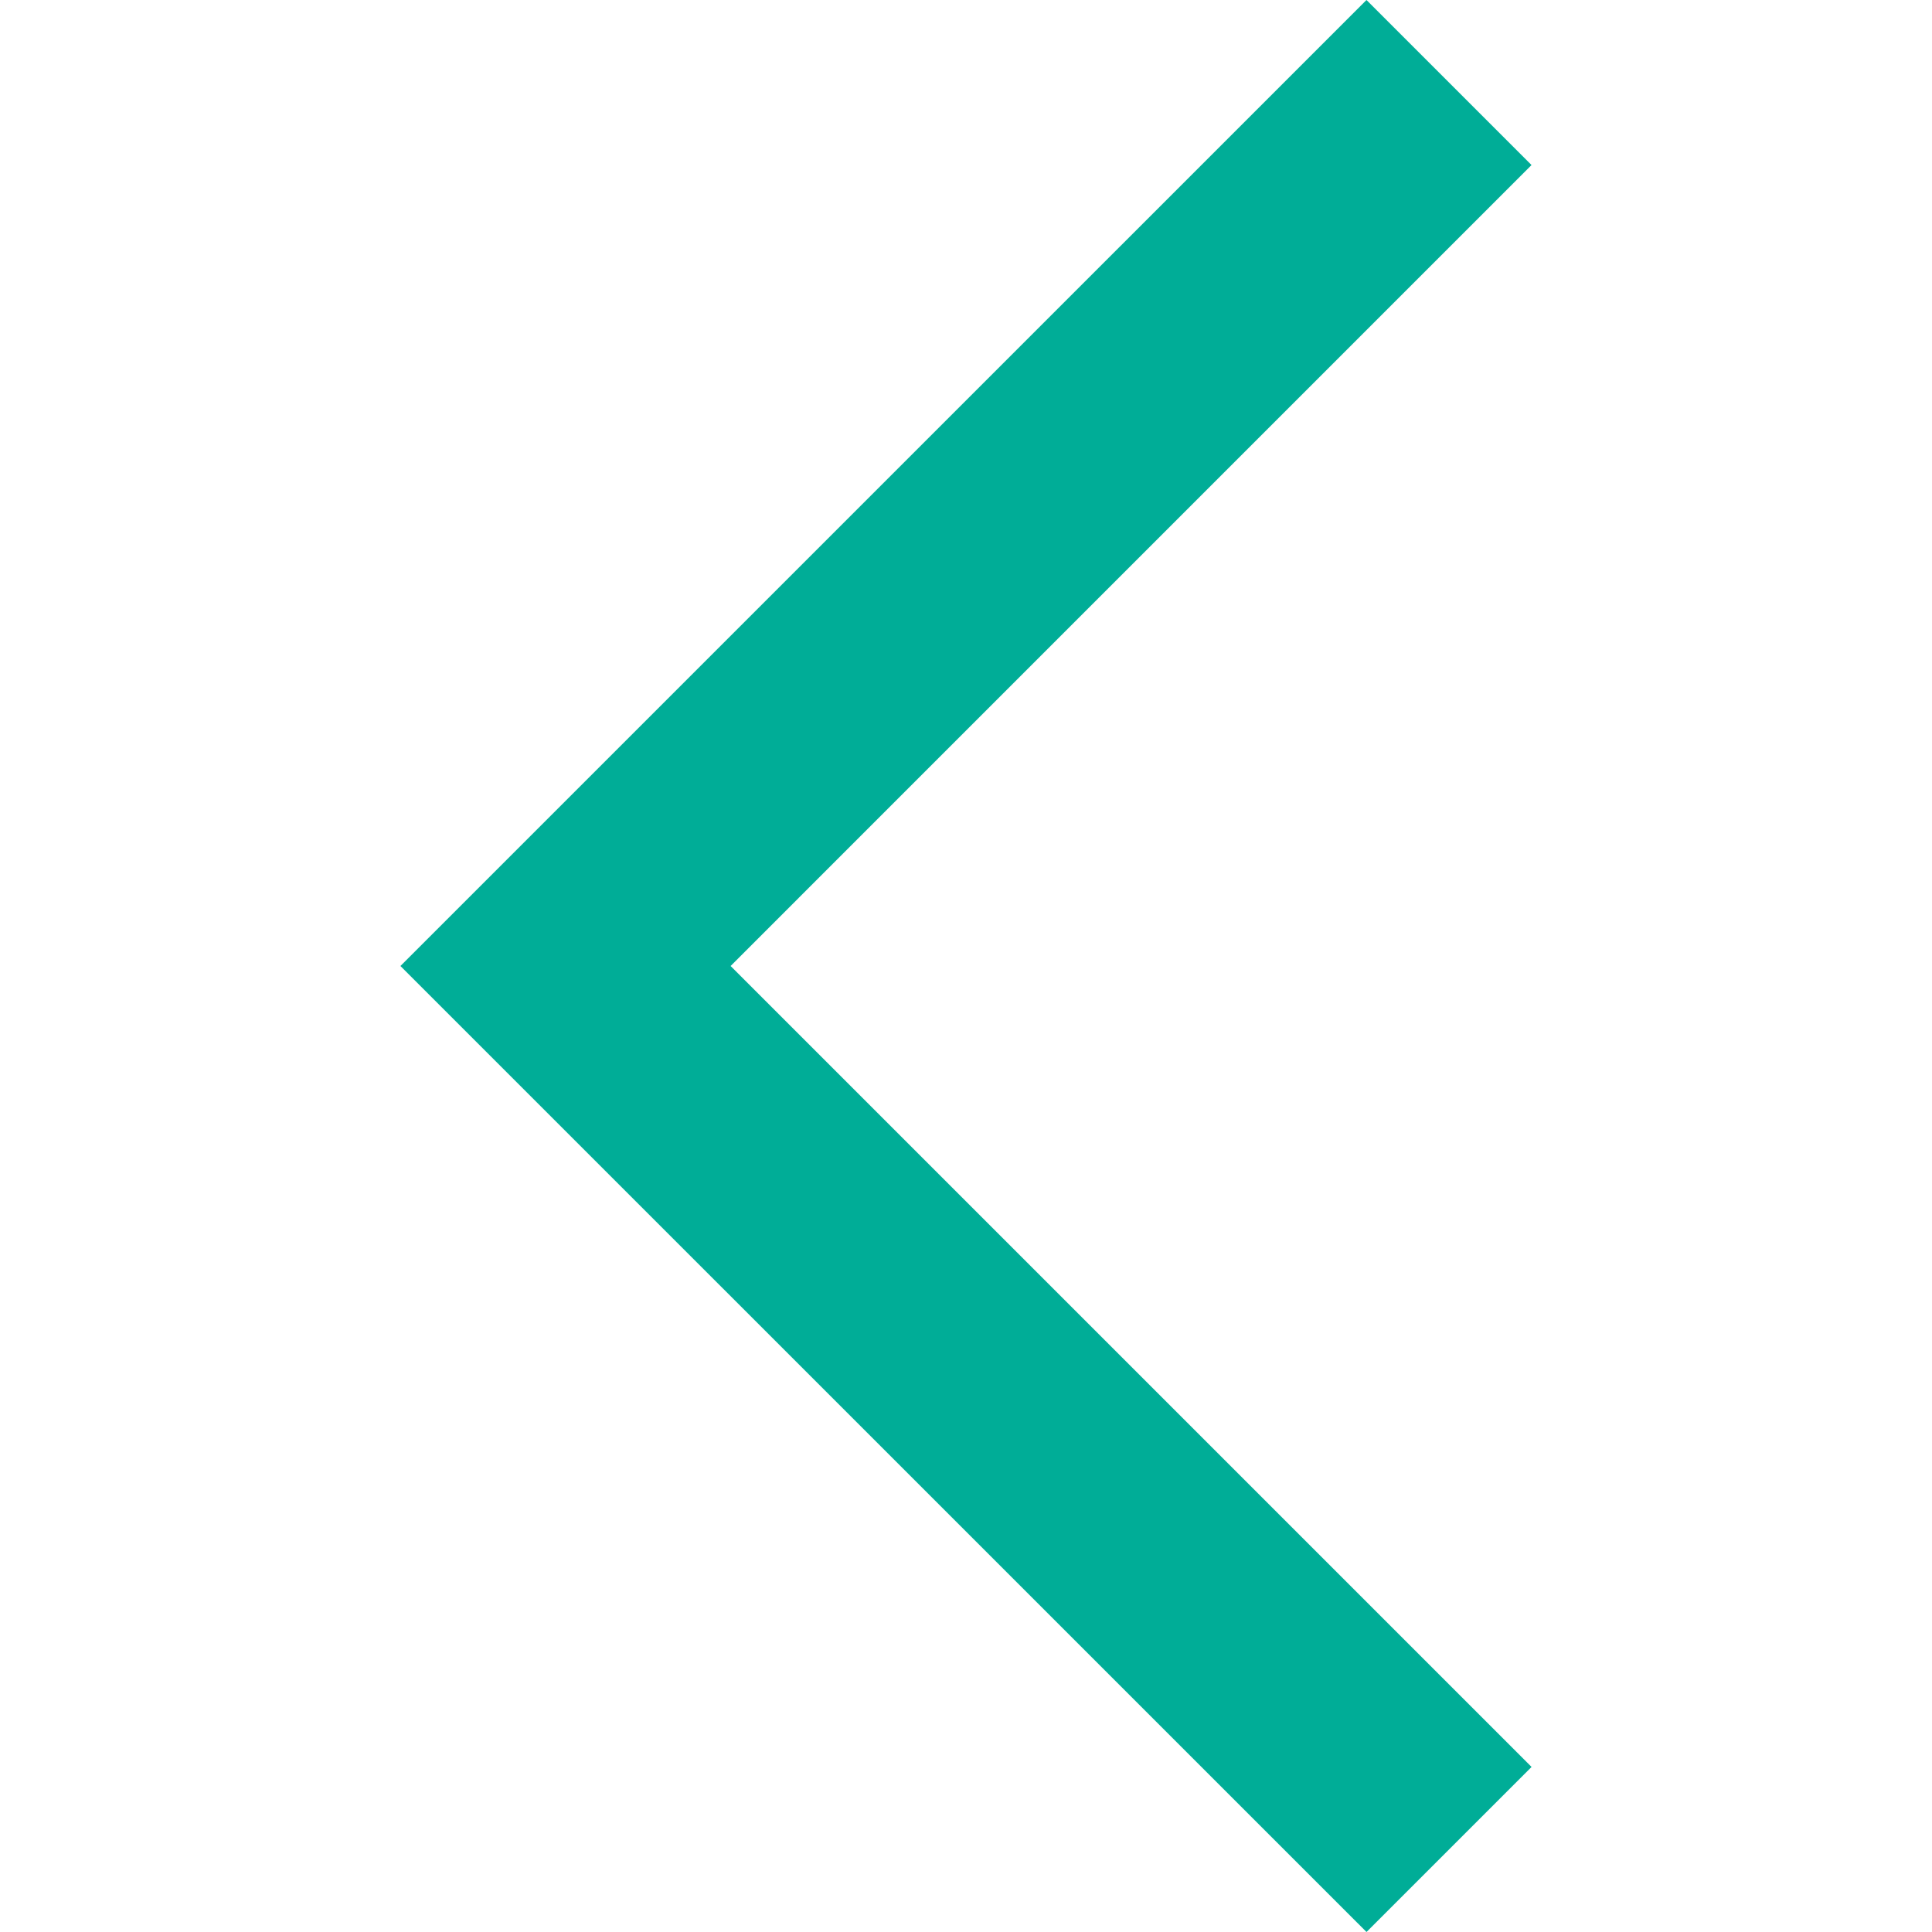
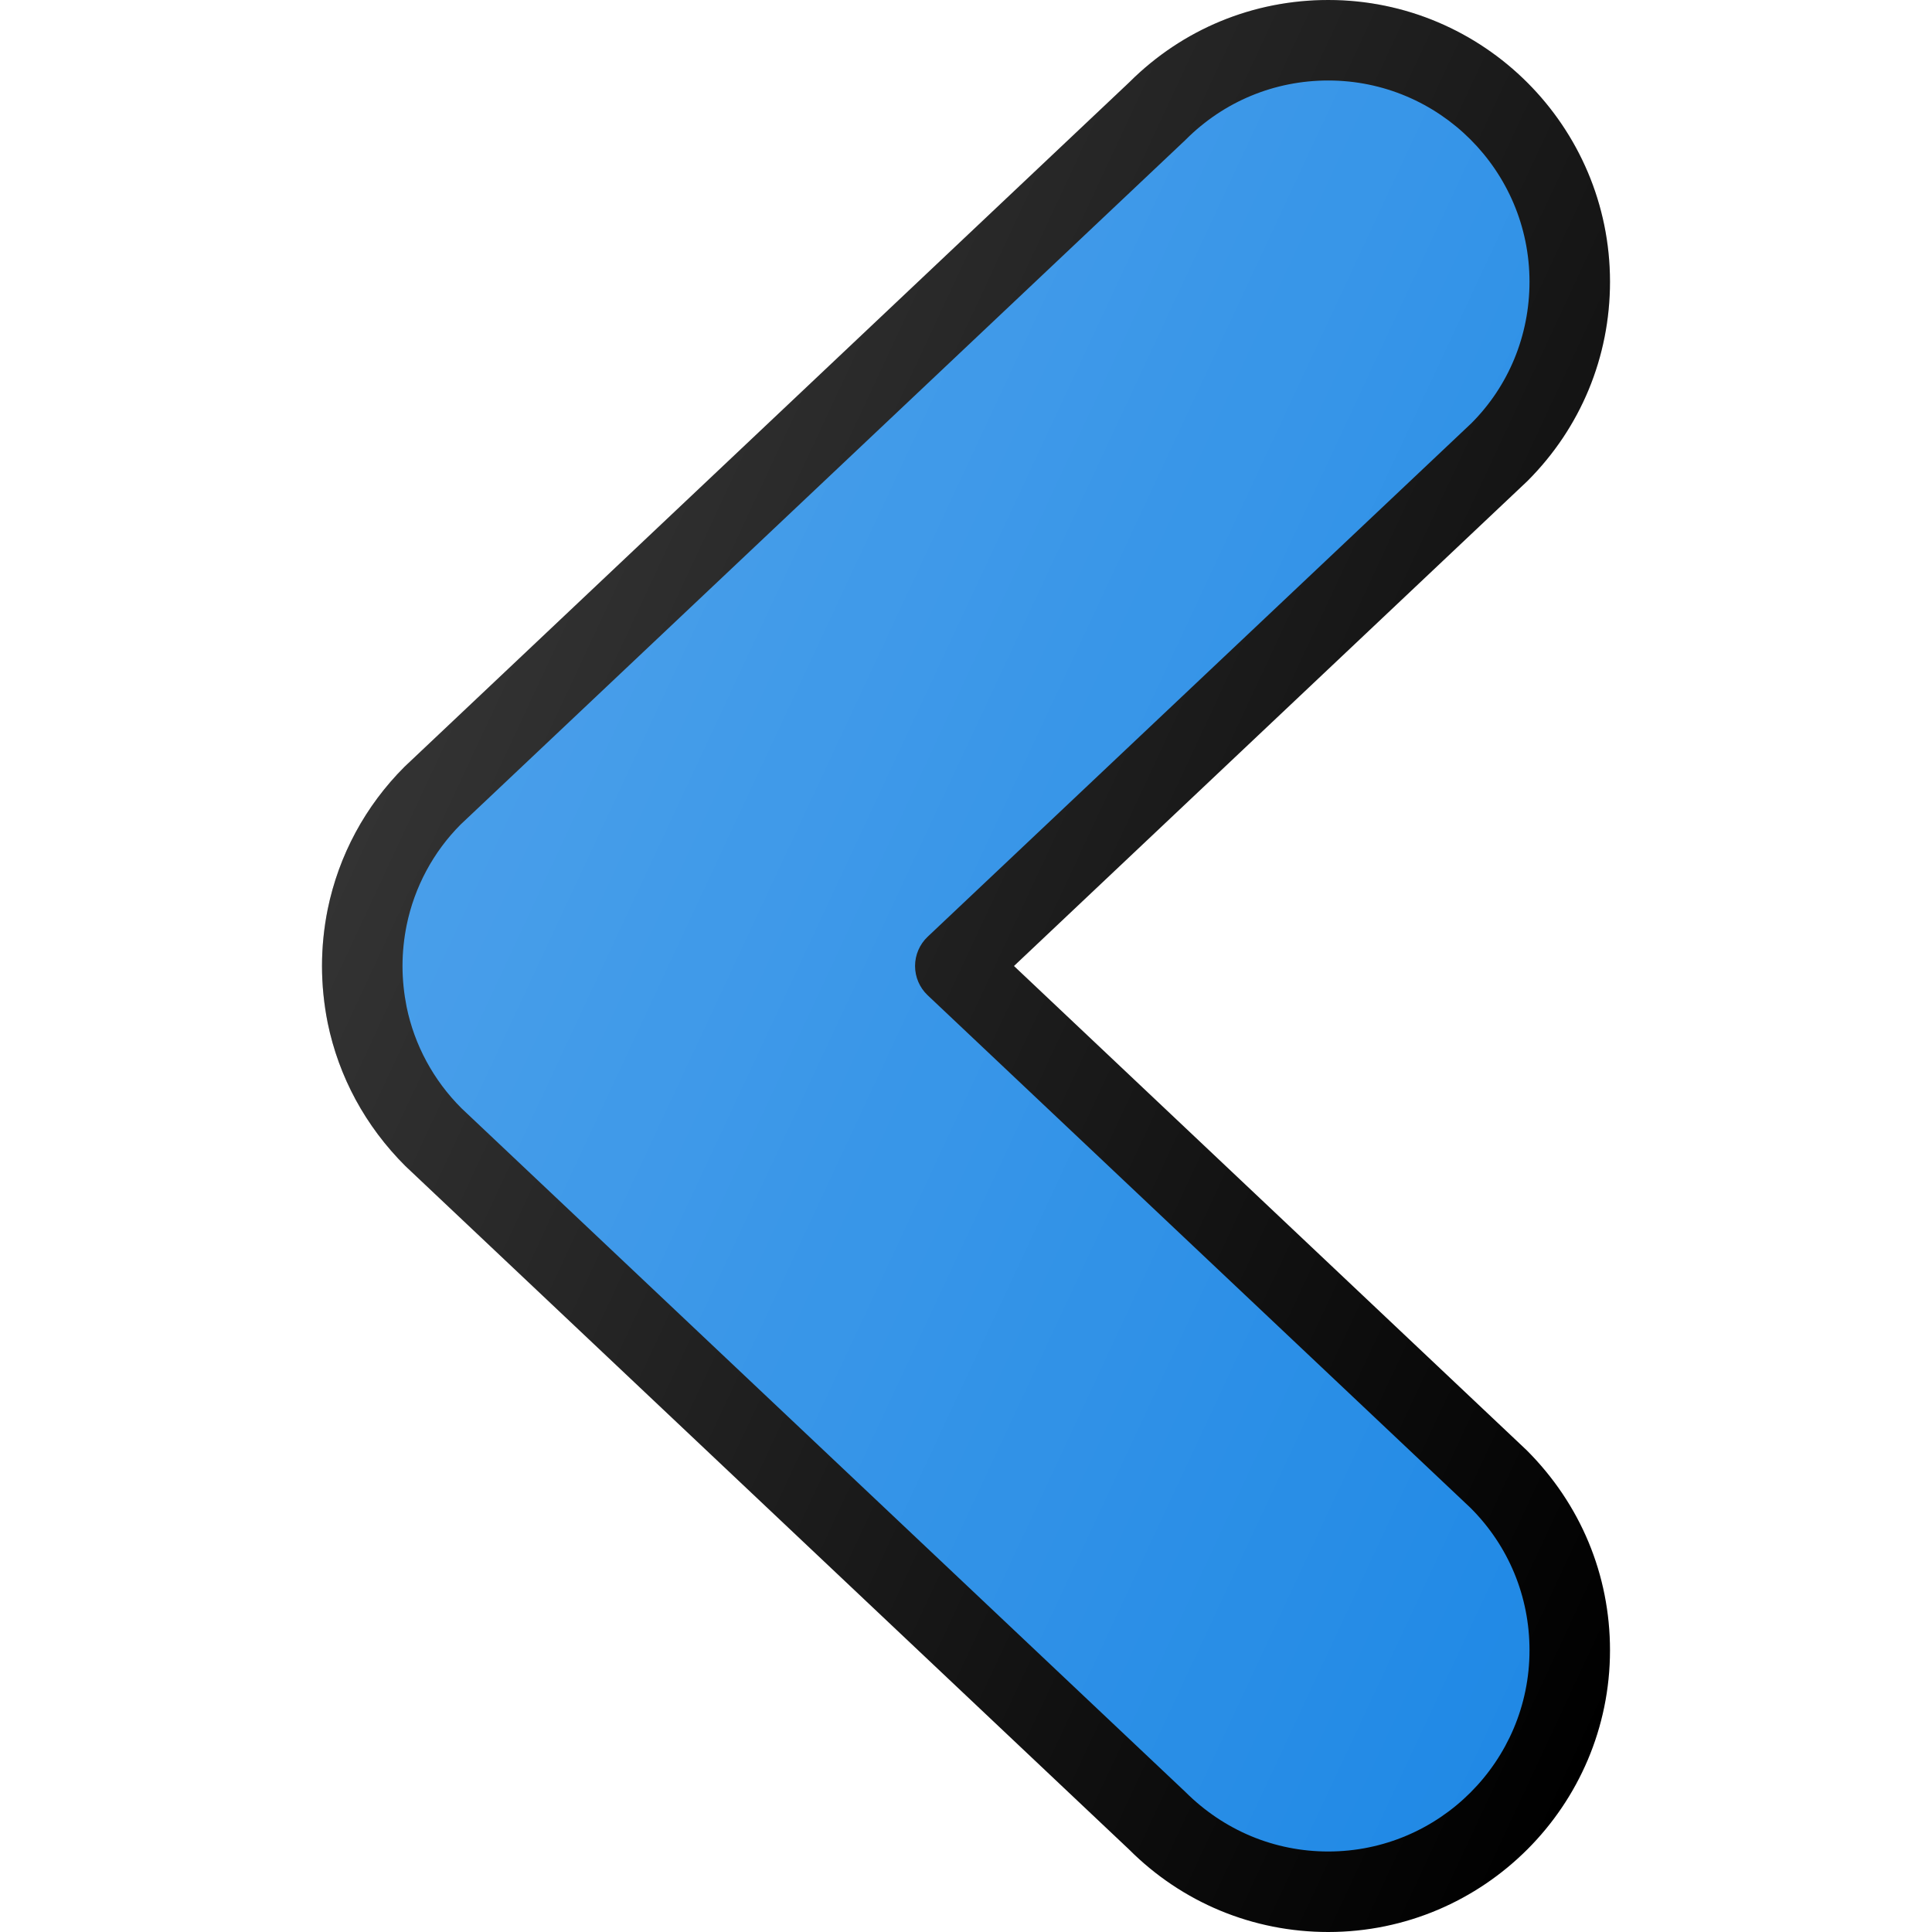
- <svg xmlns="http://www.w3.org/2000/svg" version="1.1" id="Capa_1" x="0px" y="0px" viewBox="0 0 49.656 49.656" style="enable-background:new 0 0 49.656 49.656;" xml:space="preserve">
-   <g>
-     <polygon style="fill:#00AD97;" points="35.121,1.414 37.949,4.242 17.364,24.828 37.949,45.414 35.121,48.242 11.707,24.828  " />
-     <path style="fill:#00AD97;" d="M35.122,49.656L10.292,24.828L35.121,0l4.242,4.242L18.778,24.828l20.586,20.586L35.122,49.656z    M13.121,24.828l22.001,22l1.414-1.414L15.95,24.828L36.535,4.242l-1.414-1.414L13.121,24.828z" />
-   </g>
+ <svg xmlns="http://www.w3.org/2000/svg" version="1.1" id="Capa_1" x="0px" y="0px" viewBox="0 0 512 512" style="enable-background:new 0 0 512 512;" xml:space="preserve">
+   <path style="fill:#rgb(0,0,0);" d="M352,512c-19.938,0-38.688-7.771-52.792-21.875L107.417,309  c-10.604-10.583-17.646-23.635-20.583-37.958c-1-5.031-1.5-10.073-1.5-15.042s0.5-10.01,1.5-14.99  c2.938-14.365,9.979-27.427,20.375-37.813L299.333,21.75C313.417,7.719,332.125,0,352,0c41.167,0,74.667,33.5,74.667,74.667  c0,19.948-7.771,38.698-21.875,52.802L268.708,256l135.875,128.323c14.313,14.302,22.083,33.052,22.083,53.01  C426.667,478.5,393.167,512,352,512z" />
+   <path style="fill:#1E88E5;" d="M352,21.333c-14.229,0-27.625,5.552-37.708,15.615c-0.083,0.073-0.146,0.146-0.208,0.208  l-192,181.333c-7.208,7.219-12.25,16.542-14.333,26.76c-0.688,3.438-1.083,7.052-1.083,10.75c0,3.698,0.396,7.313,1.083,10.802  c2.083,10.167,7.125,19.49,14.542,26.896l191.792,181.135c10.292,10.281,23.688,15.833,37.917,15.833  c29.417,0,53.333-23.927,53.333-53.333c0-14.26-5.542-27.646-15.625-37.719L245.833,263.75c-2.125-2.01-3.333-4.813-3.333-7.75  s1.208-5.74,3.333-7.75l144.083-136.073c9.875-9.865,15.417-23.26,15.417-37.51C405.333,45.26,381.417,21.333,352,21.333z" />
+   <path style="fill:#rgb(0,0,0);" d="M306.75,29.406h0.208H306.75z" />
+   <linearGradient id="SVGID_1_" gradientUnits="userSpaceOnUse" x1="-40.768" y1="639.412" x2="-23.775" y2="631.484" gradientTransform="matrix(21.3333 0 0 -21.3333 996.3334 13791.667)">
+     <stop offset="0" style="stop-color:#FFFFFF;stop-opacity:0.2" />
+     <stop offset="1" style="stop-color:#FFFFFF;stop-opacity:0" />
+   </linearGradient>
+   <path style="fill:url(#SVGID_1_);" d="M352,512c-19.938,0-38.688-7.771-52.792-21.875L107.417,309  c-10.604-10.583-17.646-23.635-20.583-37.958c-1-5.031-1.5-10.073-1.5-15.042s0.5-10.01,1.5-14.99  c2.938-14.365,9.979-27.427,20.375-37.813L299.333,21.75C313.417,7.719,332.125,0,352,0c41.167,0,74.667,33.5,74.667,74.667  c0,19.948-7.771,38.698-21.875,52.802L268.708,256l135.875,128.323c14.313,14.302,22.083,33.052,22.083,53.01  C426.667,478.5,393.167,512,352,512z" />
  <g>
</g>
  <g>
</g>
  <g>
</g>
  <g>
</g>
  <g>
</g>
  <g>
</g>
  <g>
</g>
  <g>
</g>
  <g>
</g>
  <g>
</g>
  <g>
</g>
  <g>
</g>
  <g>
</g>
  <g>
</g>
  <g>
</g>
</svg>
